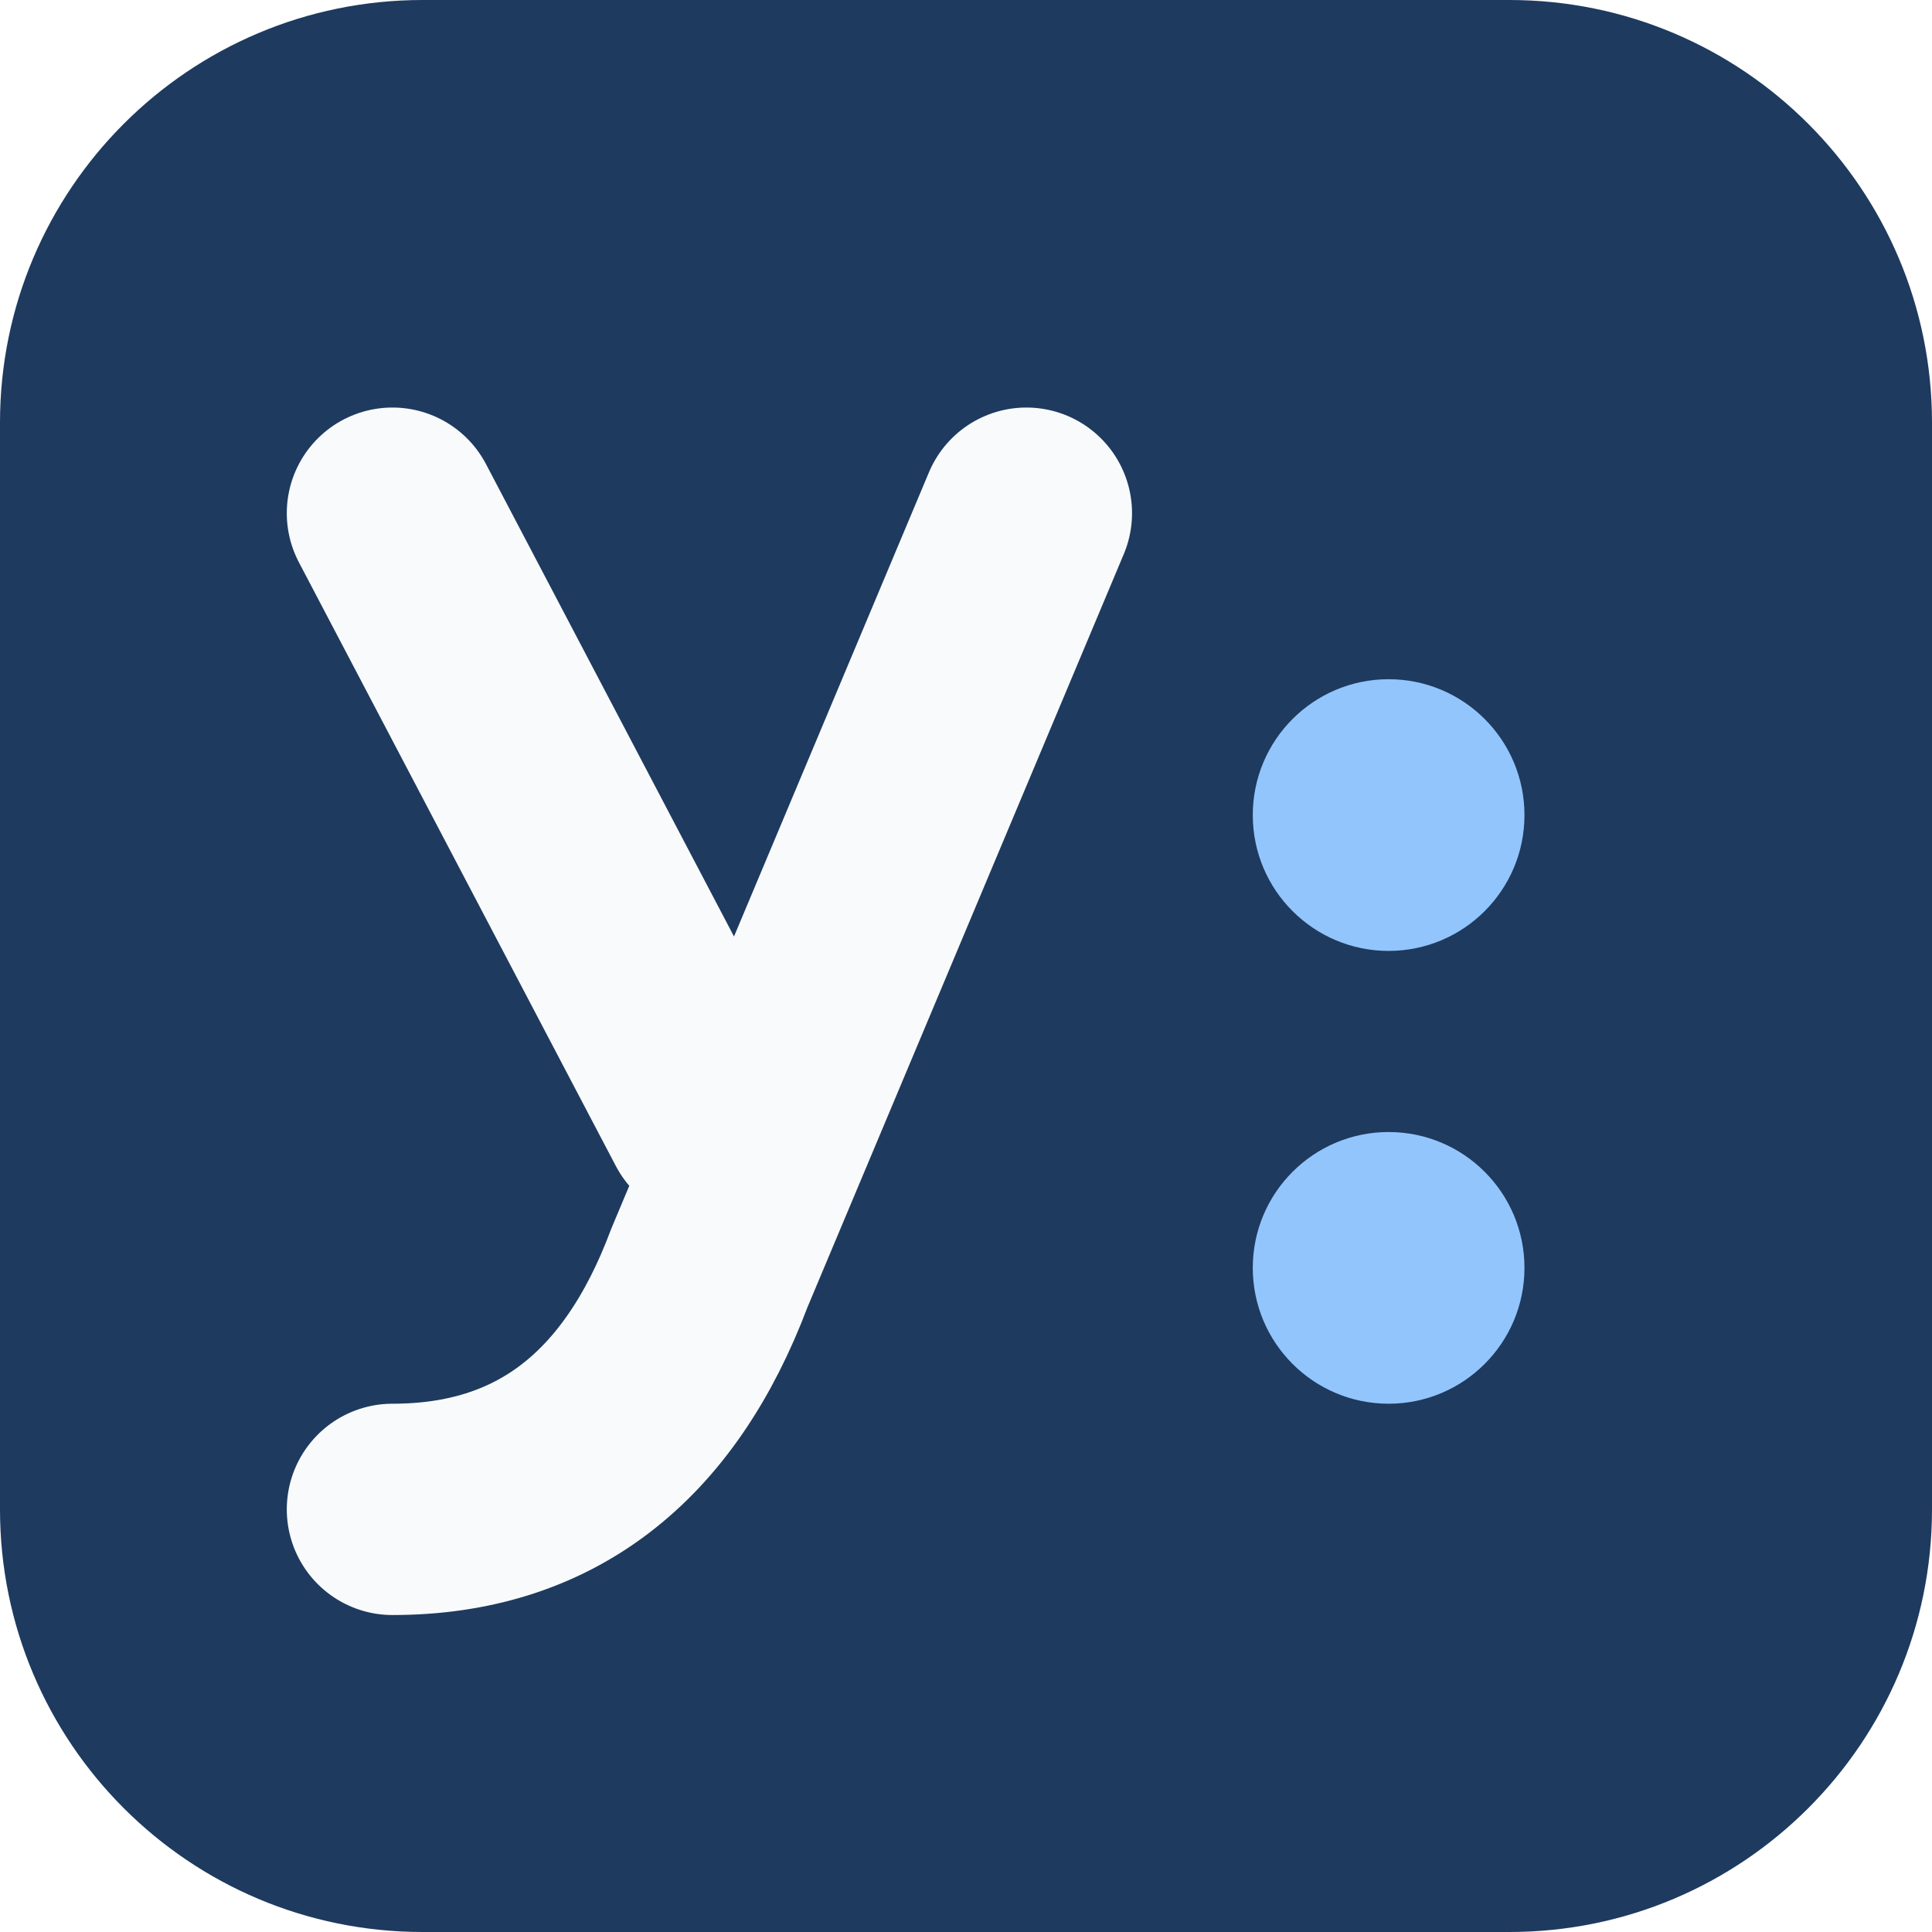
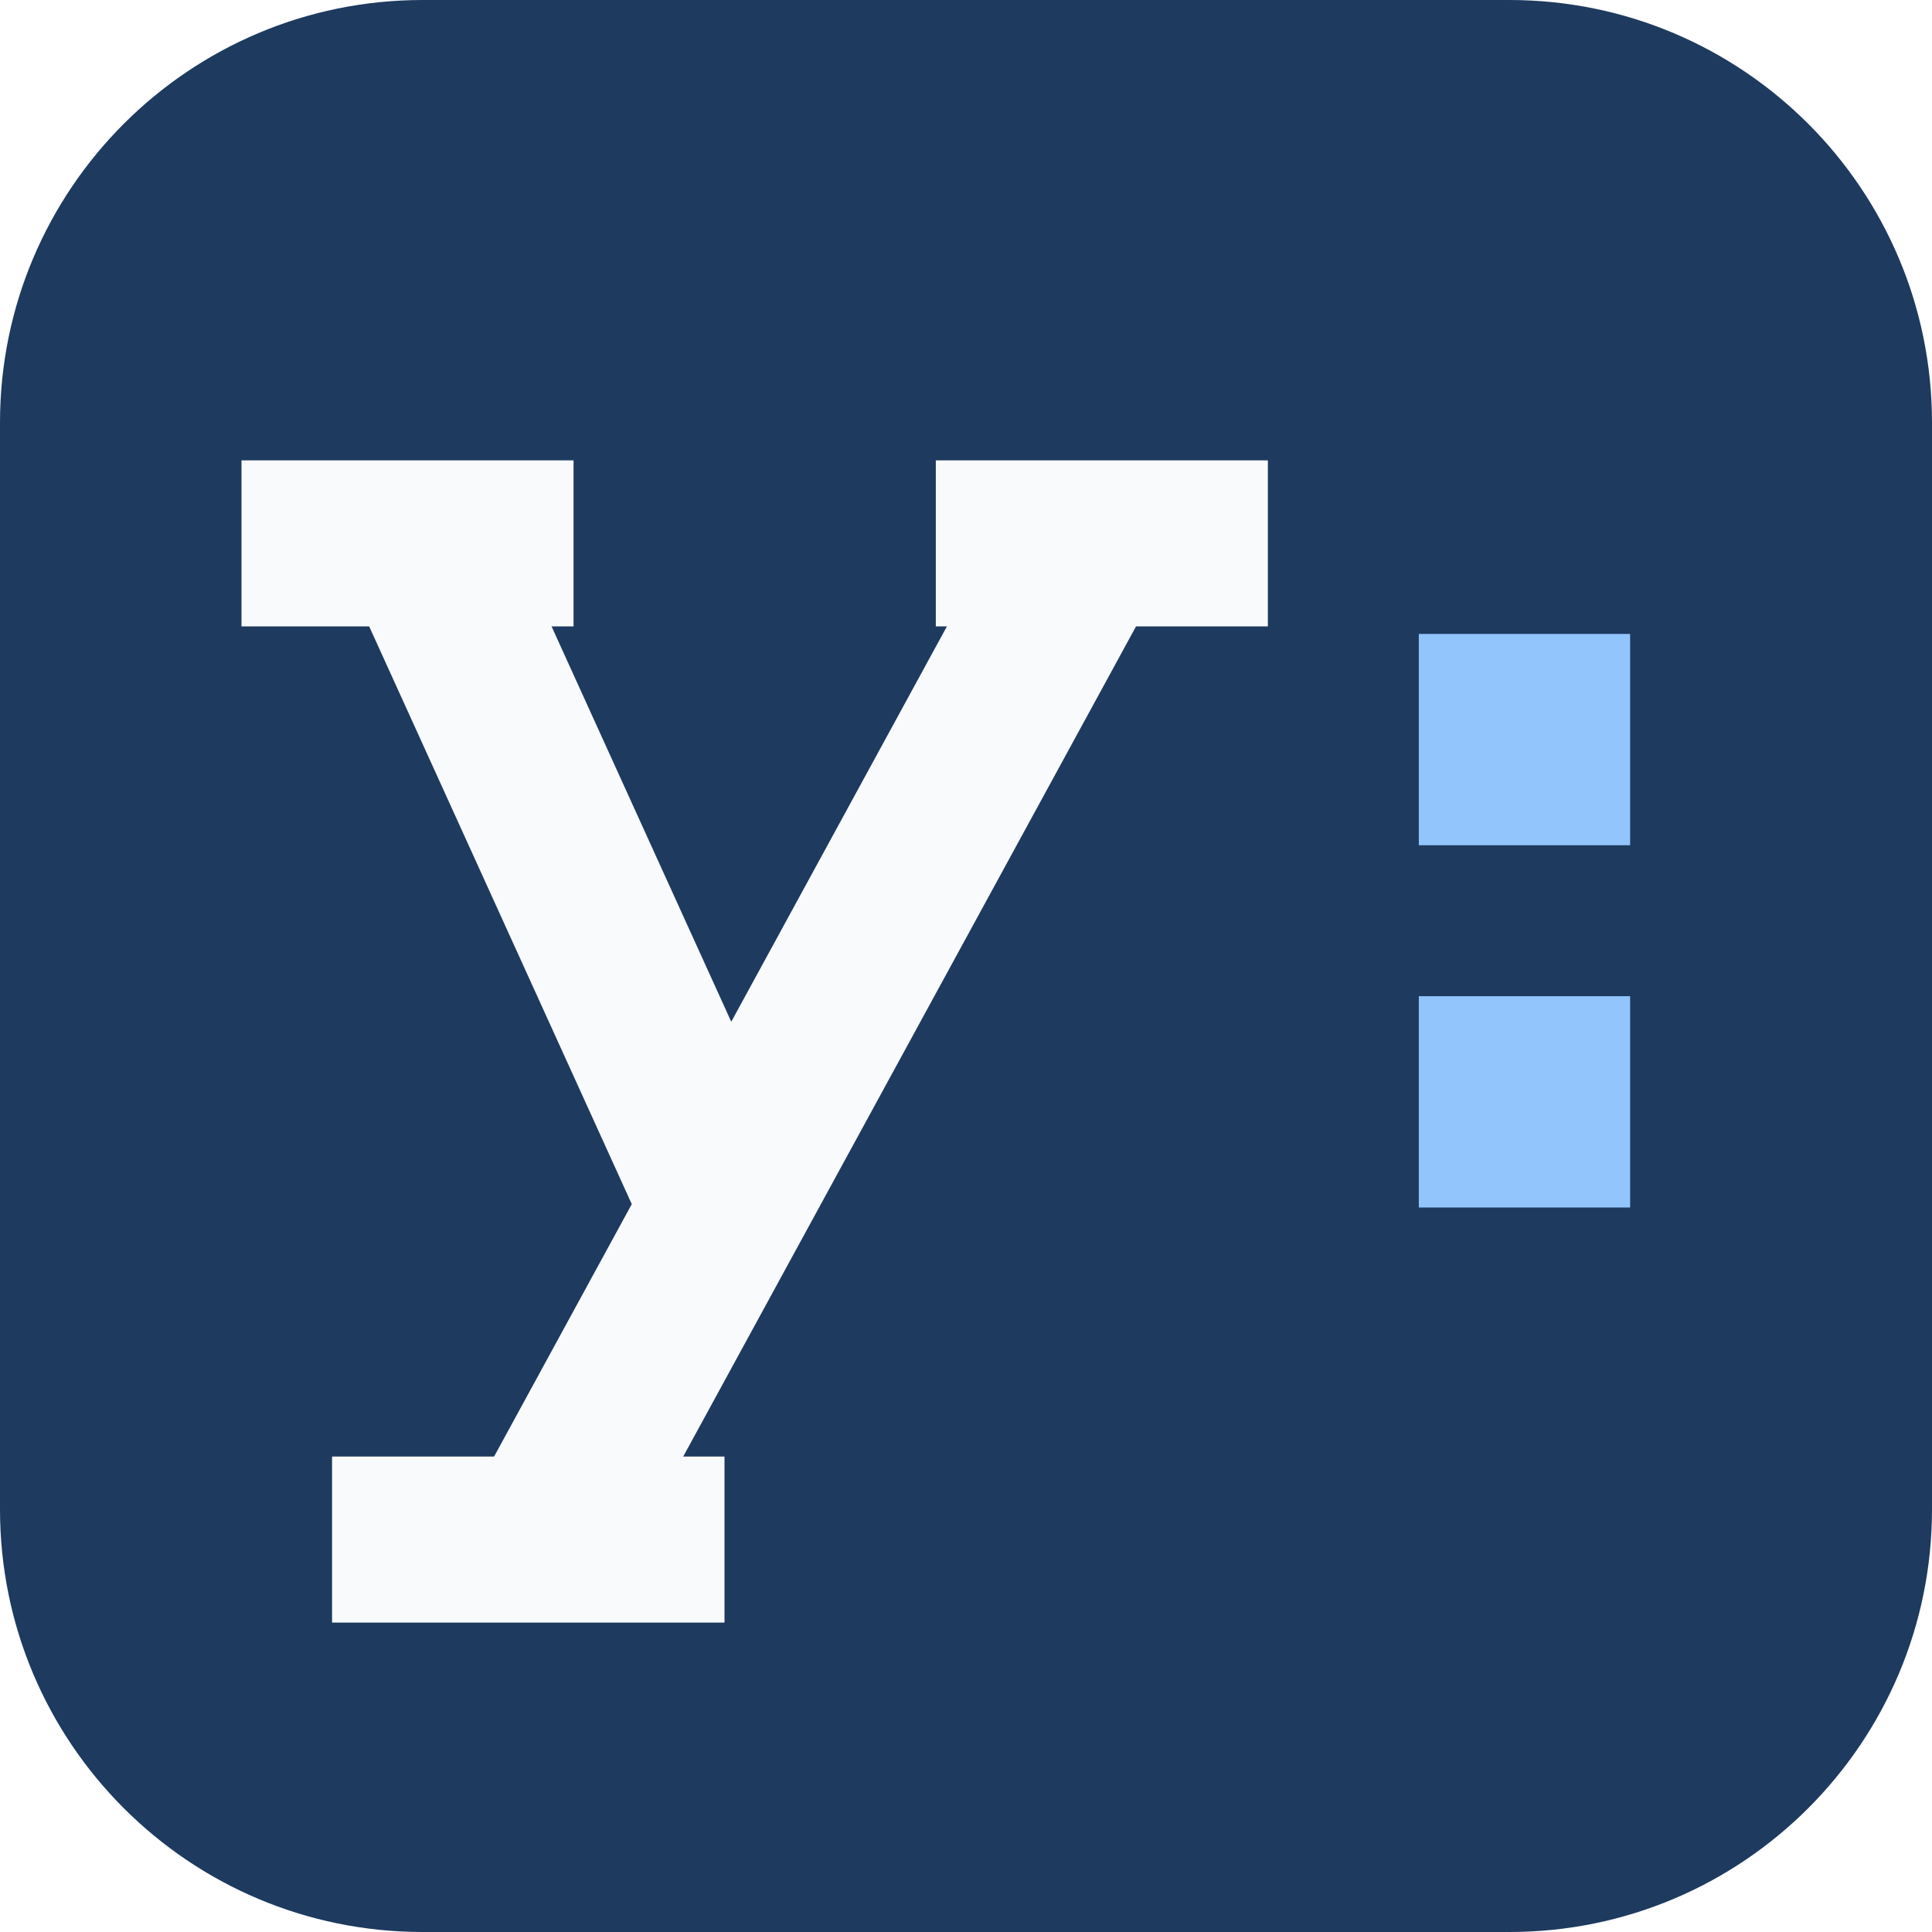
<svg xmlns="http://www.w3.org/2000/svg" viewBox="0 0 64 64">
  <rect width="64" height="64" rx="14" fill="#1e3a5f" />
-   <path d="M13 17l10.5 20M34 17L23.5 42Q20.5 50 13 50" fill="none" stroke="#f9fafb" stroke-width="7" stroke-linecap="round" stroke-linejoin="round" />
-   <circle cx="46" cy="27" r="4.5" fill="#93c5fd" />
-   <circle cx="46" cy="42" r="4.5" fill="#93c5fd" />
+   <g fill="none" stroke="#f9fafb" stroke-width="5.5" stroke-linejoin="miter">
+     <path d="M14 18L24 40M36 18L18 51" />
+     <path d="M8 18h11M31 18h11M11 51h13" />
+   </g>
+   <rect x="47" y="21" width="7" height="7" fill="#93c5fd" />
+   <rect x="47" y="33" width="7" height="7" fill="#93c5fd" />
</svg>
